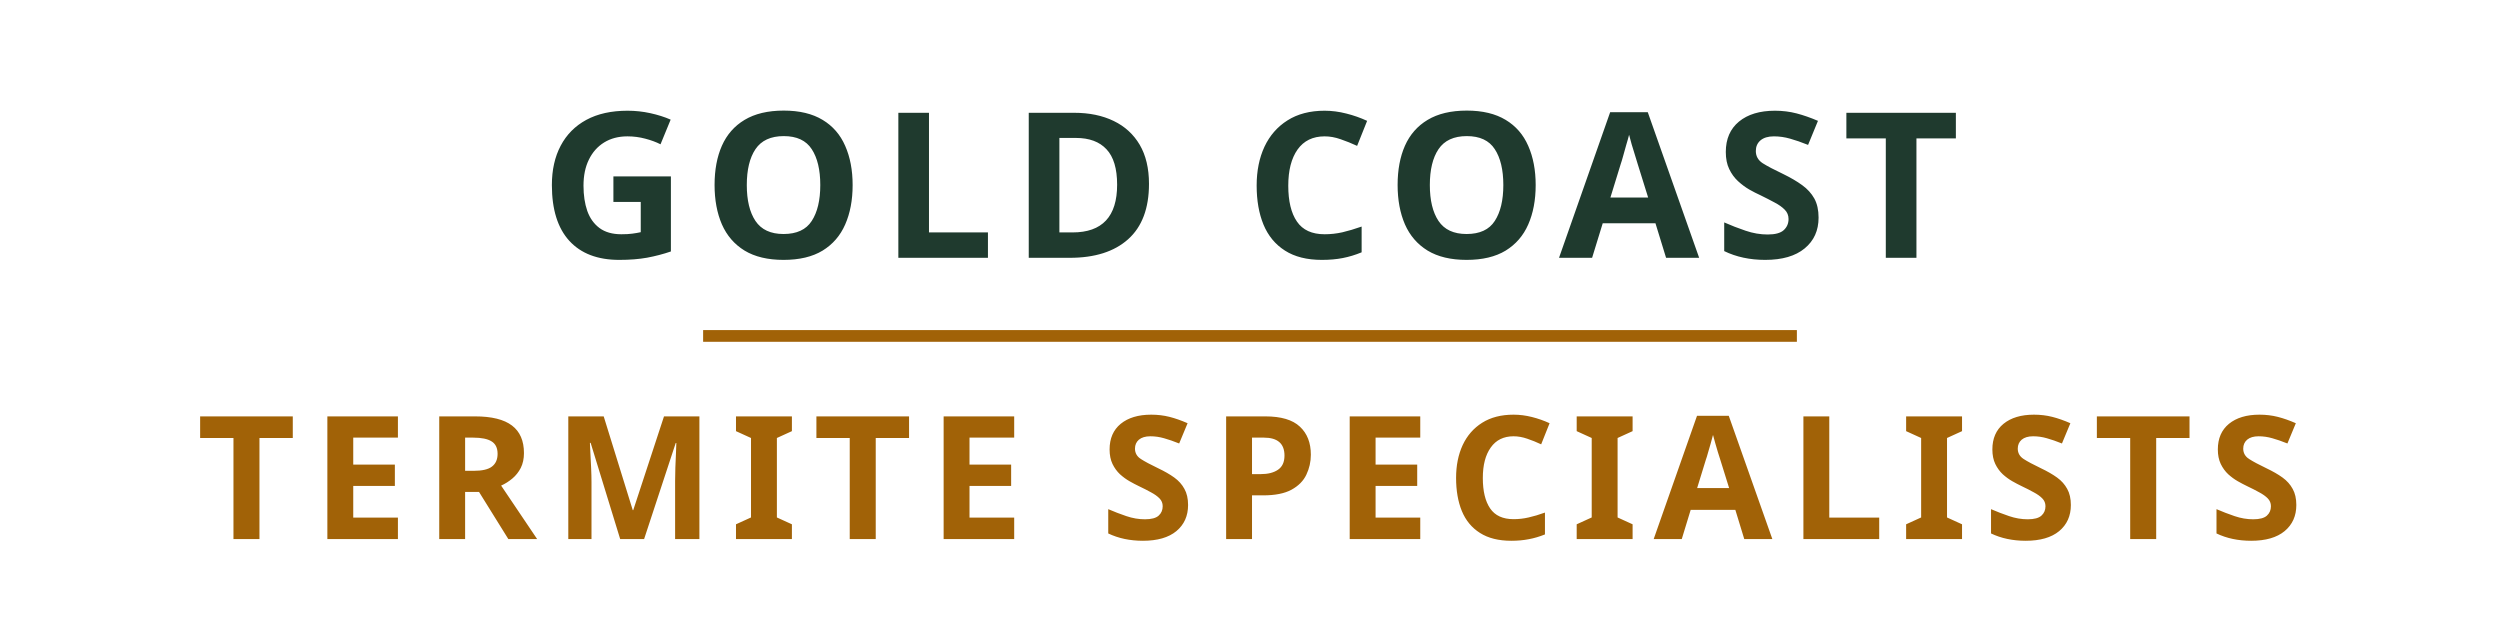
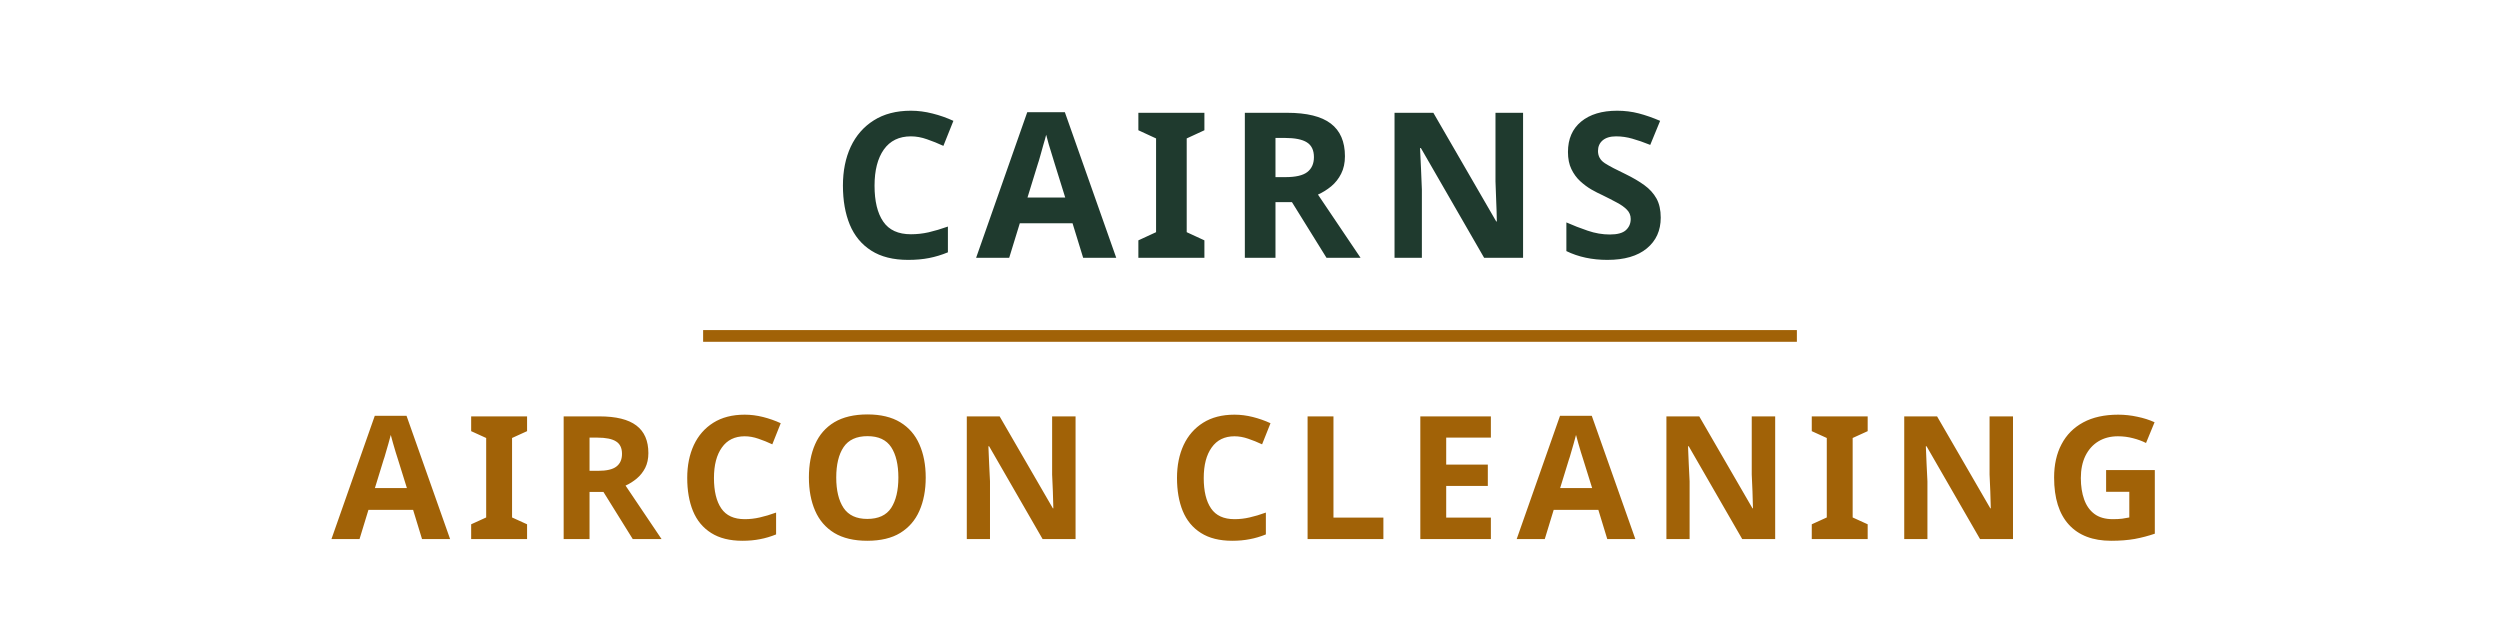
- <svg xmlns="http://www.w3.org/2000/svg" viewBox="0 0 320 80" role="img" aria-label="Gold Coast Termite Specialists">
-   <text x="160" y="33" text-anchor="middle" font-family="'Stardos Stencil', 'Allerta Stencil', Impact, 'Arial Black', sans-serif" font-weight="700" font-size="26" letter-spacing="2" fill="#1f3a2e">GOLD COAST</text>
+ <svg xmlns="http://www.w3.org/2000/svg" viewBox="0 0 320 80" role="img" aria-label="Cairns Aircon Cleaning">
+   <text x="160" y="33" text-anchor="middle" font-family="'Stardos Stencil', 'Allerta Stencil', Impact, 'Arial Black', sans-serif" font-weight="700" font-size="26" letter-spacing="2" fill="#1f3a2e">CAIRNS</text>
  <line x1="90" y1="43" x2="230" y2="43" stroke="#a16207" stroke-width="1.5" />
-   <text x="160" y="69" text-anchor="middle" font-family="'Stardos Stencil', 'Allerta Stencil', Impact, 'Arial Black', sans-serif" font-weight="700" font-size="22" letter-spacing="2" fill="#a16207">TERMITE SPECIALISTS</text>
+   <text x="160" y="69" text-anchor="middle" font-family="'Stardos Stencil', 'Allerta Stencil', Impact, 'Arial Black', sans-serif" font-weight="700" font-size="22" letter-spacing="2" fill="#a16207">AIRCON CLEANING</text>
</svg>
